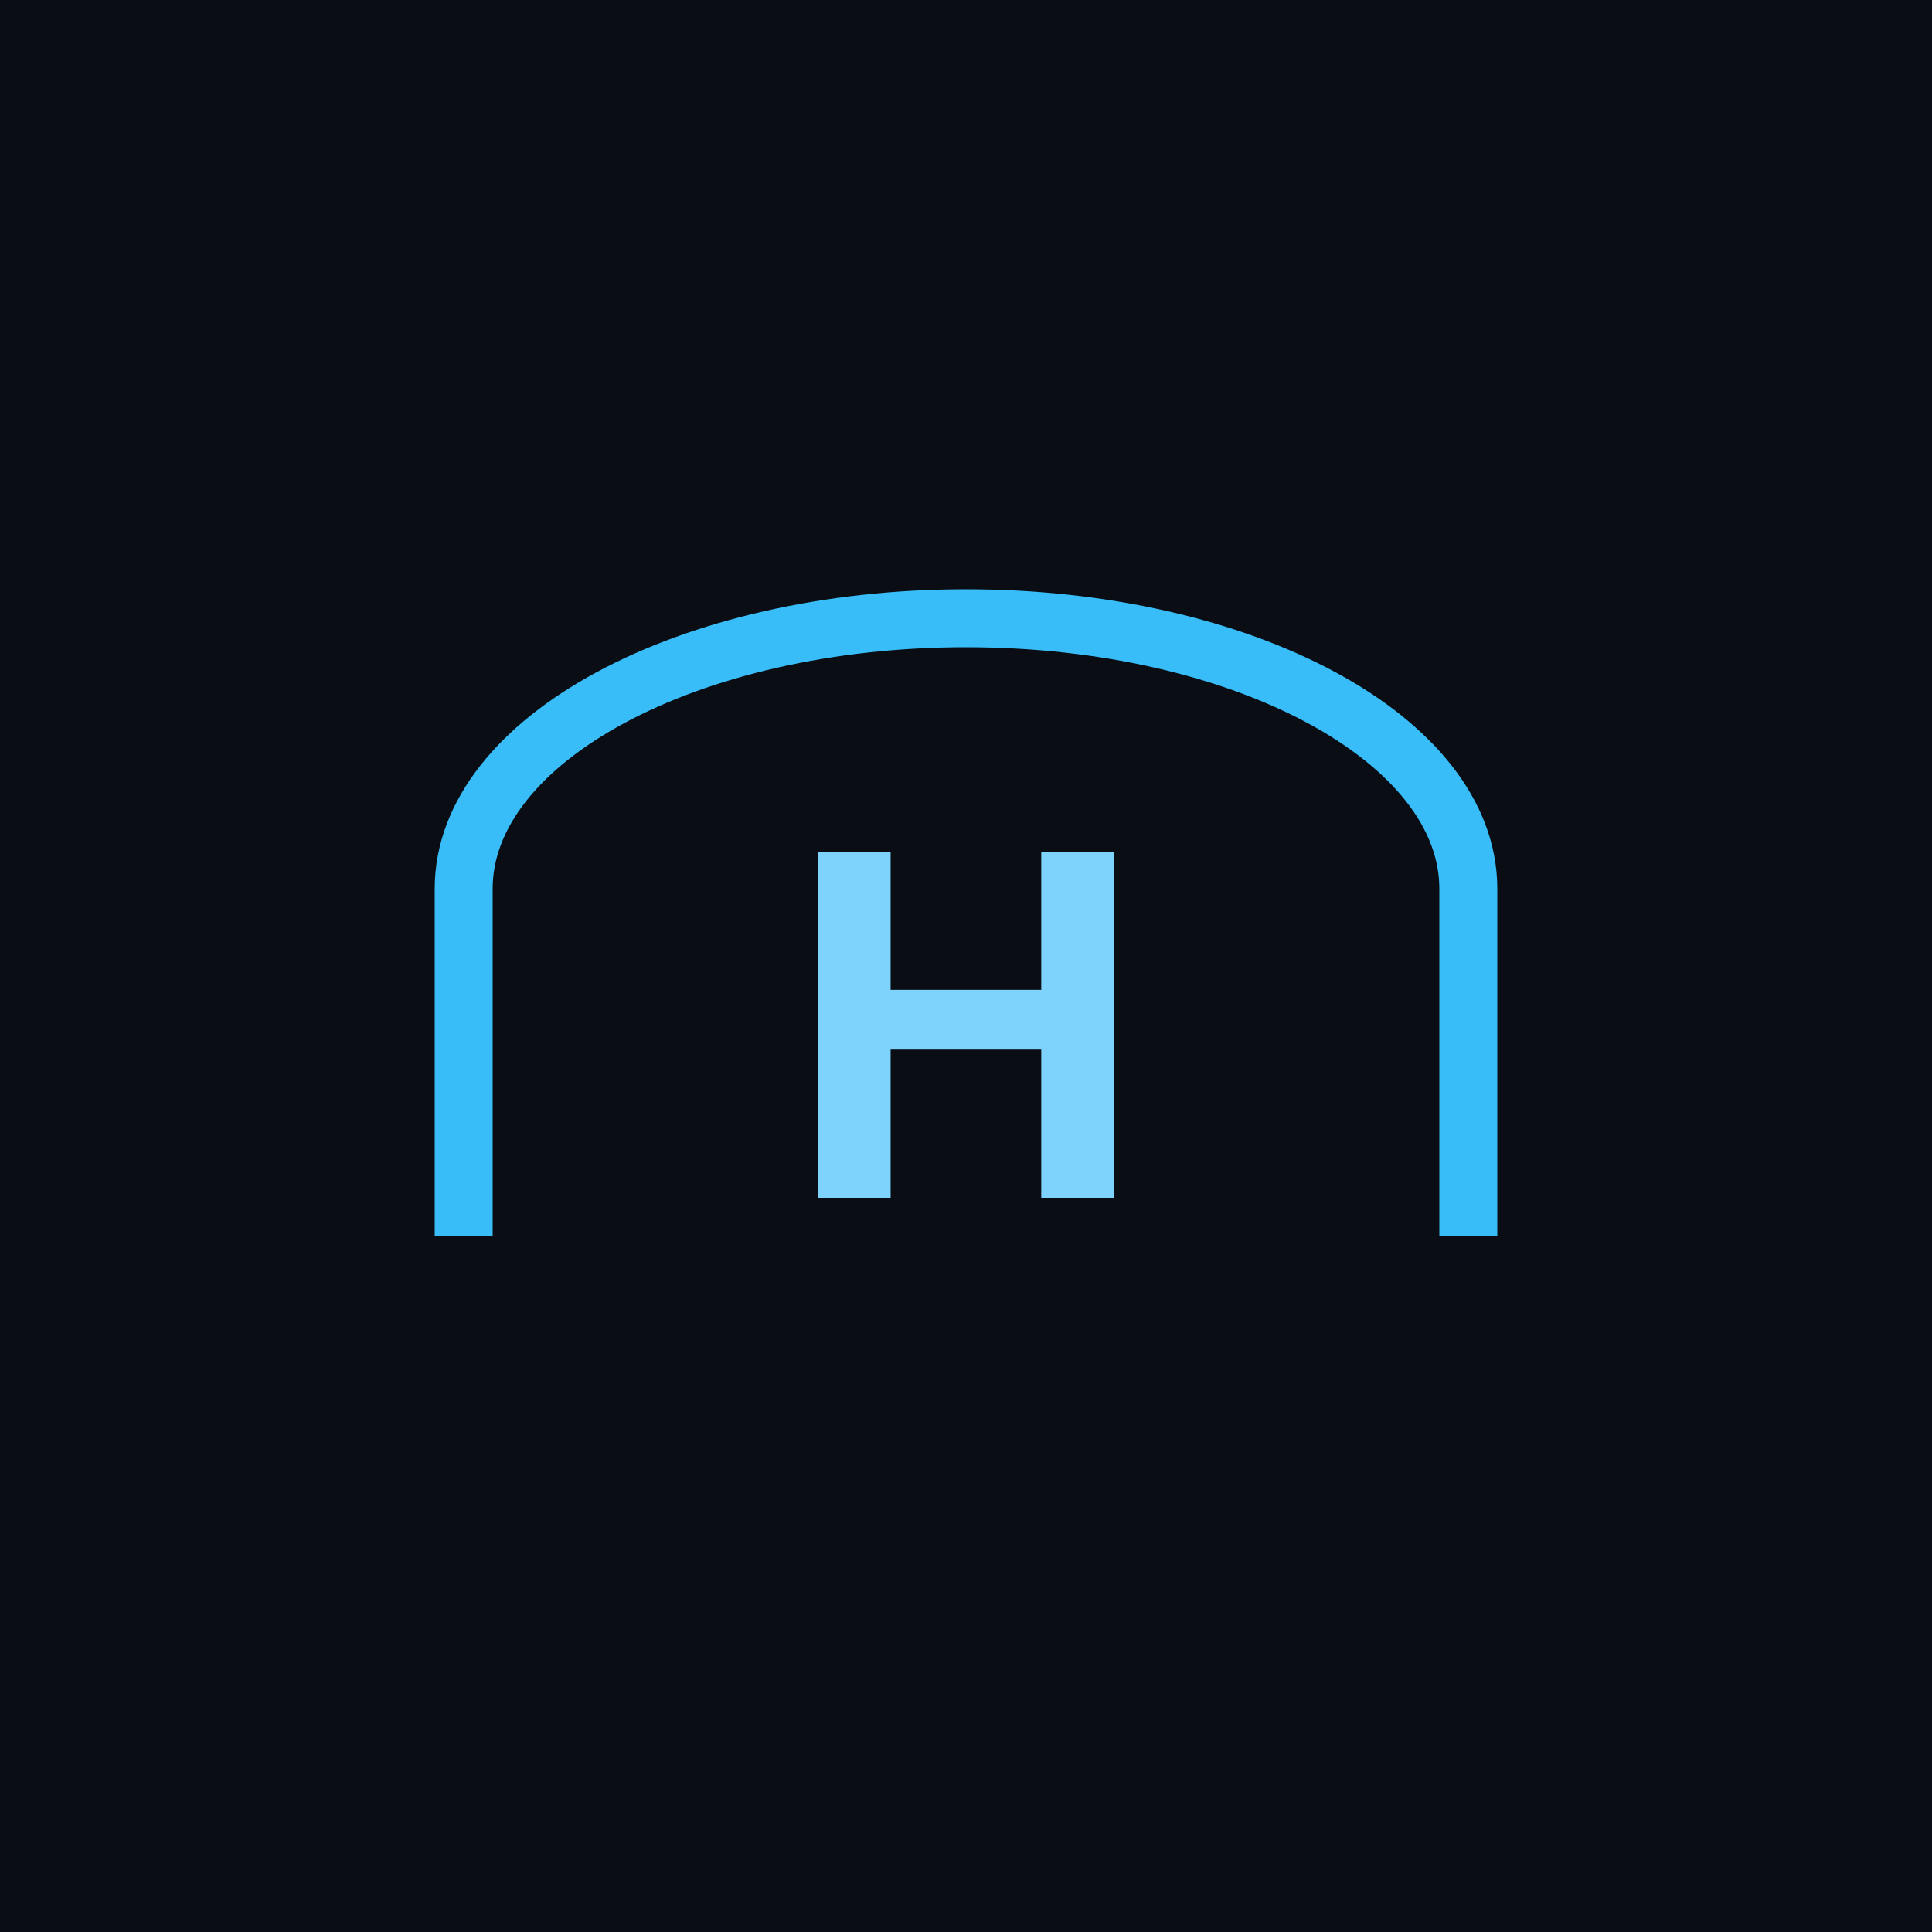
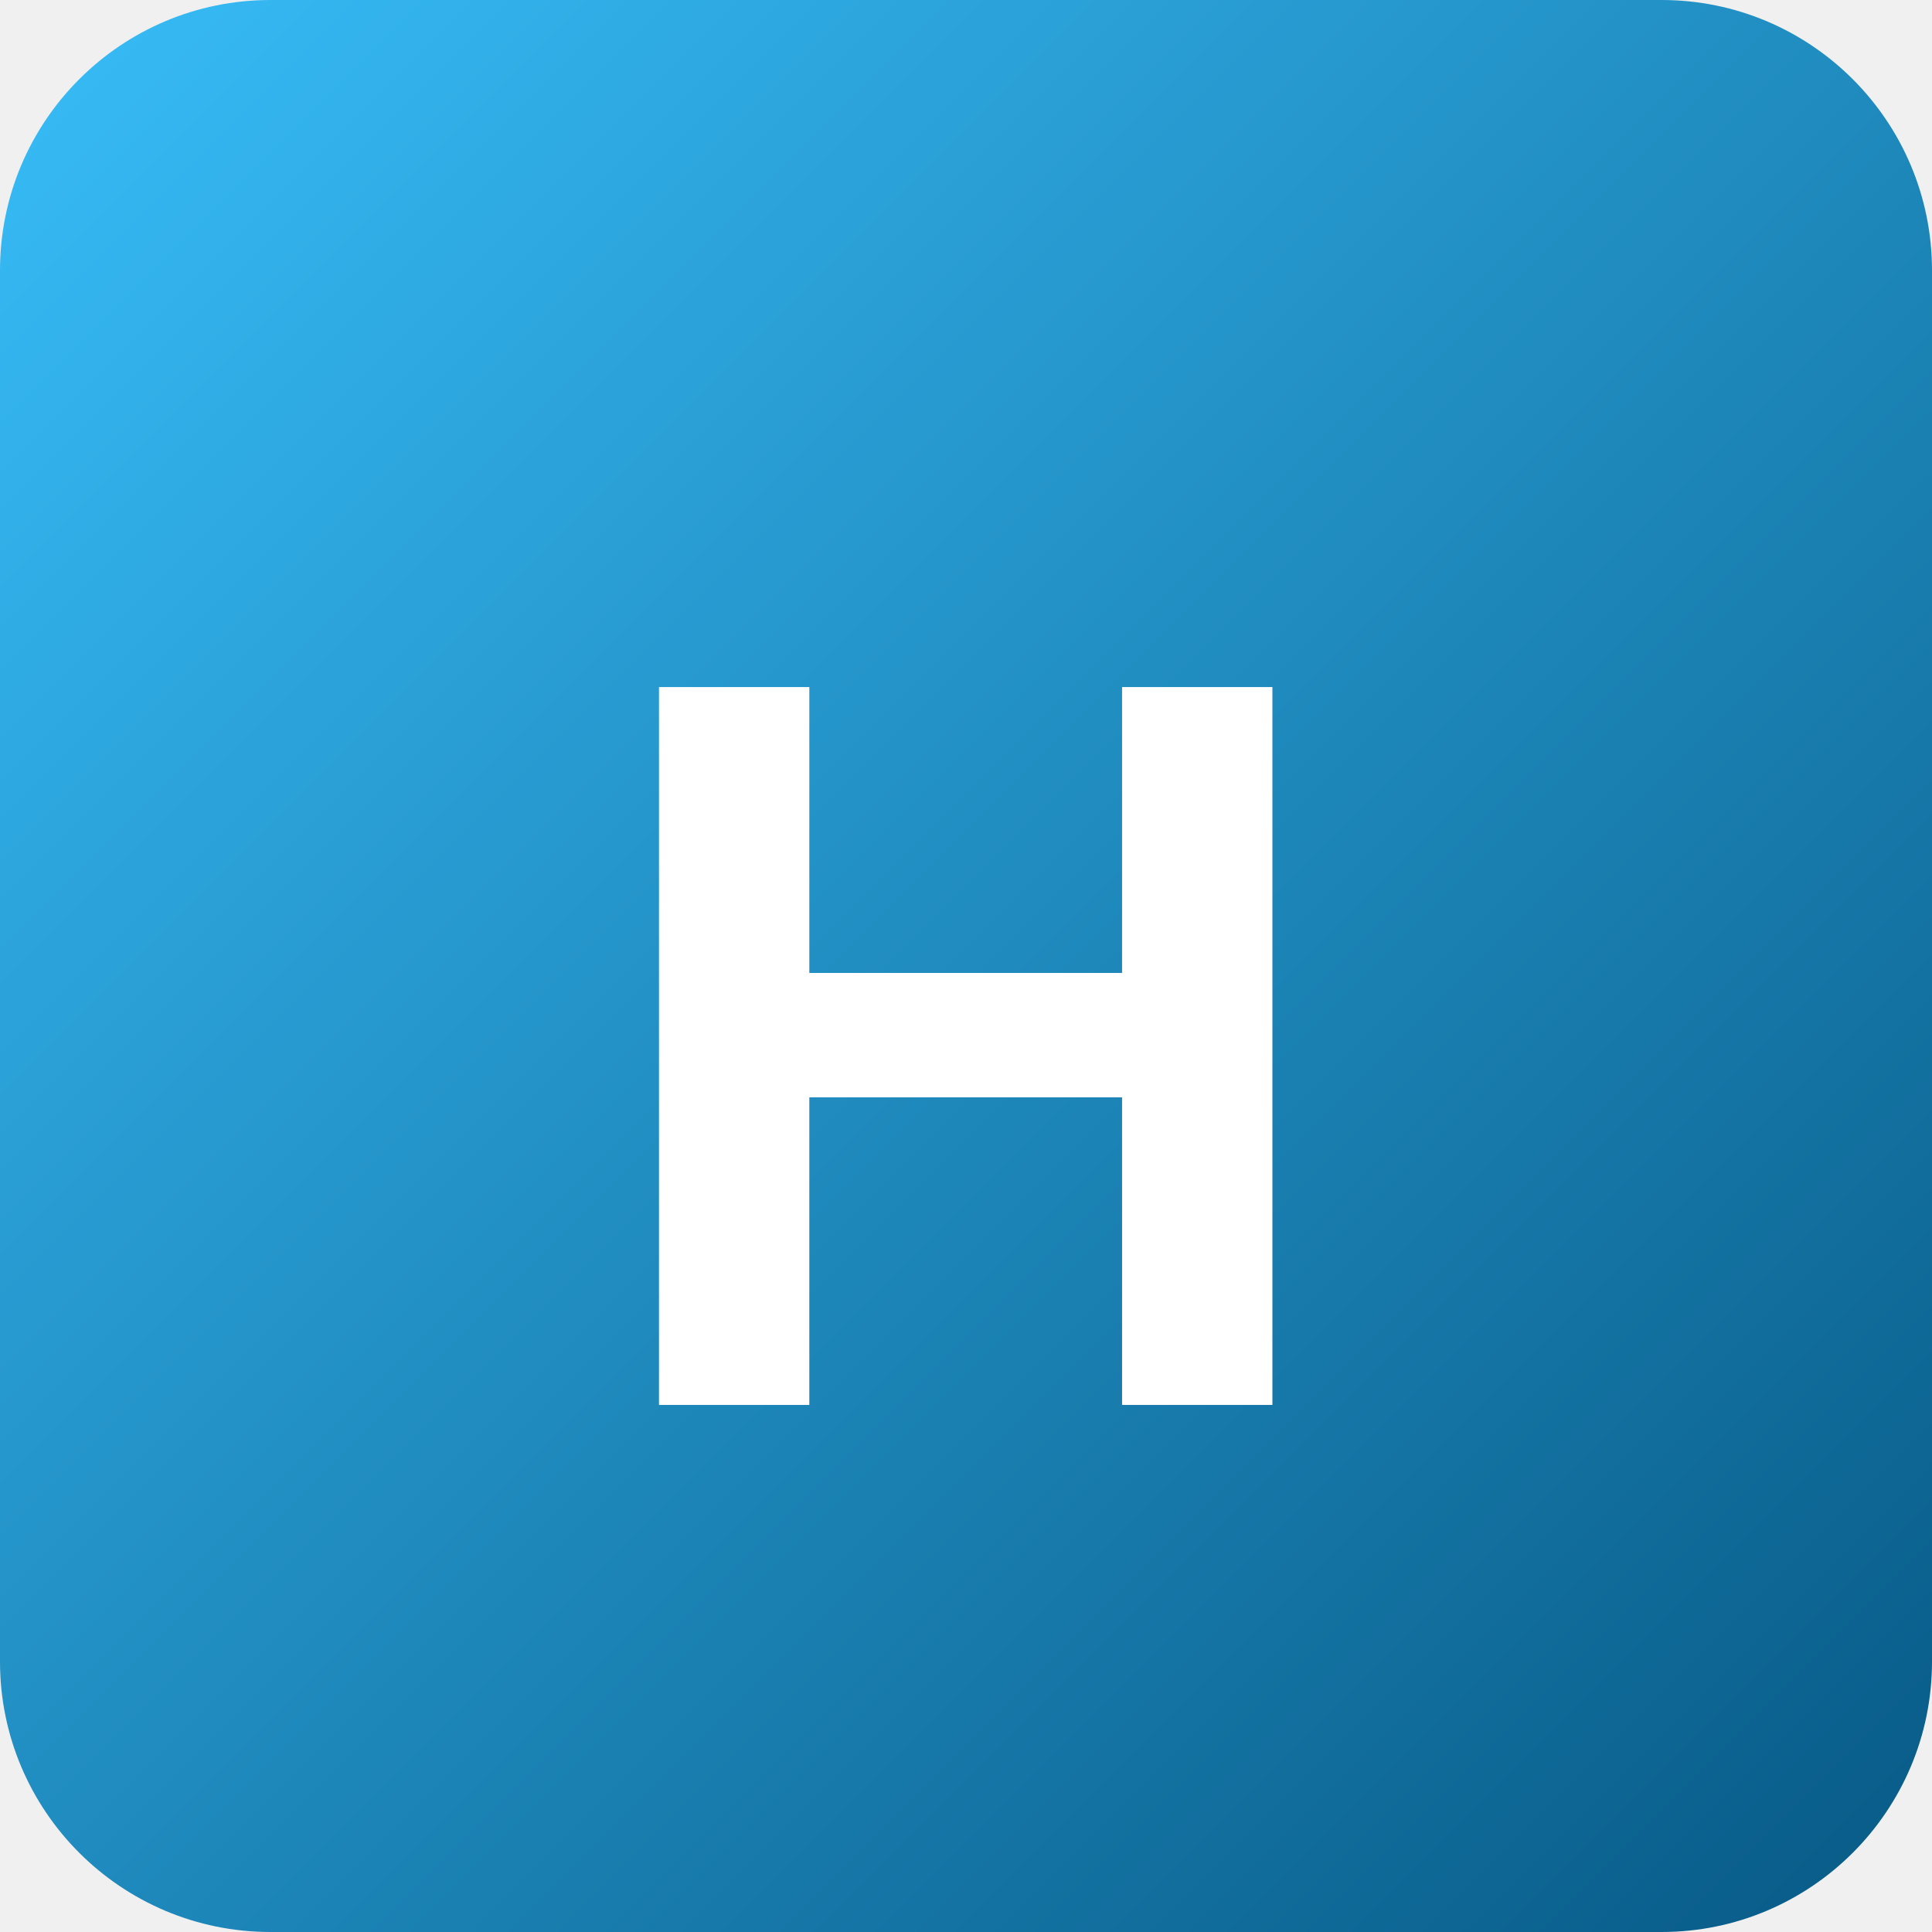
- <svg xmlns="http://www.w3.org/2000/svg" viewBox="0 0 100 100">
-   <rect width="100" height="100" fill="#0a0e14" />
-   <path d="M24 64V46a26 14 0 0 1 52 0v18" fill="none" stroke="#38bdf8" stroke-width="3" />
-   <text x="50" y="62" font-family="Arial" font-size="26" font-weight="800" fill="#7dd3fc" text-anchor="middle">H</text>
+ <svg xmlns="http://www.w3.org/2000/svg" viewBox="0 0 100 100" width="100" height="100">
+   <defs>
+     <linearGradient id="g" x1="0" y1="0" x2="1" y2="1">
+       <stop offset="0" stop-color="#38bdf8" />
+       <stop offset="1" stop-color="#075985" />
+     </linearGradient>
+   </defs>
+   <rect width="100" height="100" rx="14" fill="url(#g)" />
+   <text x="50" y="54" font-family="Arial, Helvetica, sans-serif" font-size="54" font-weight="800" fill="#ffffff" text-anchor="middle" dominant-baseline="central">H</text>
</svg>
